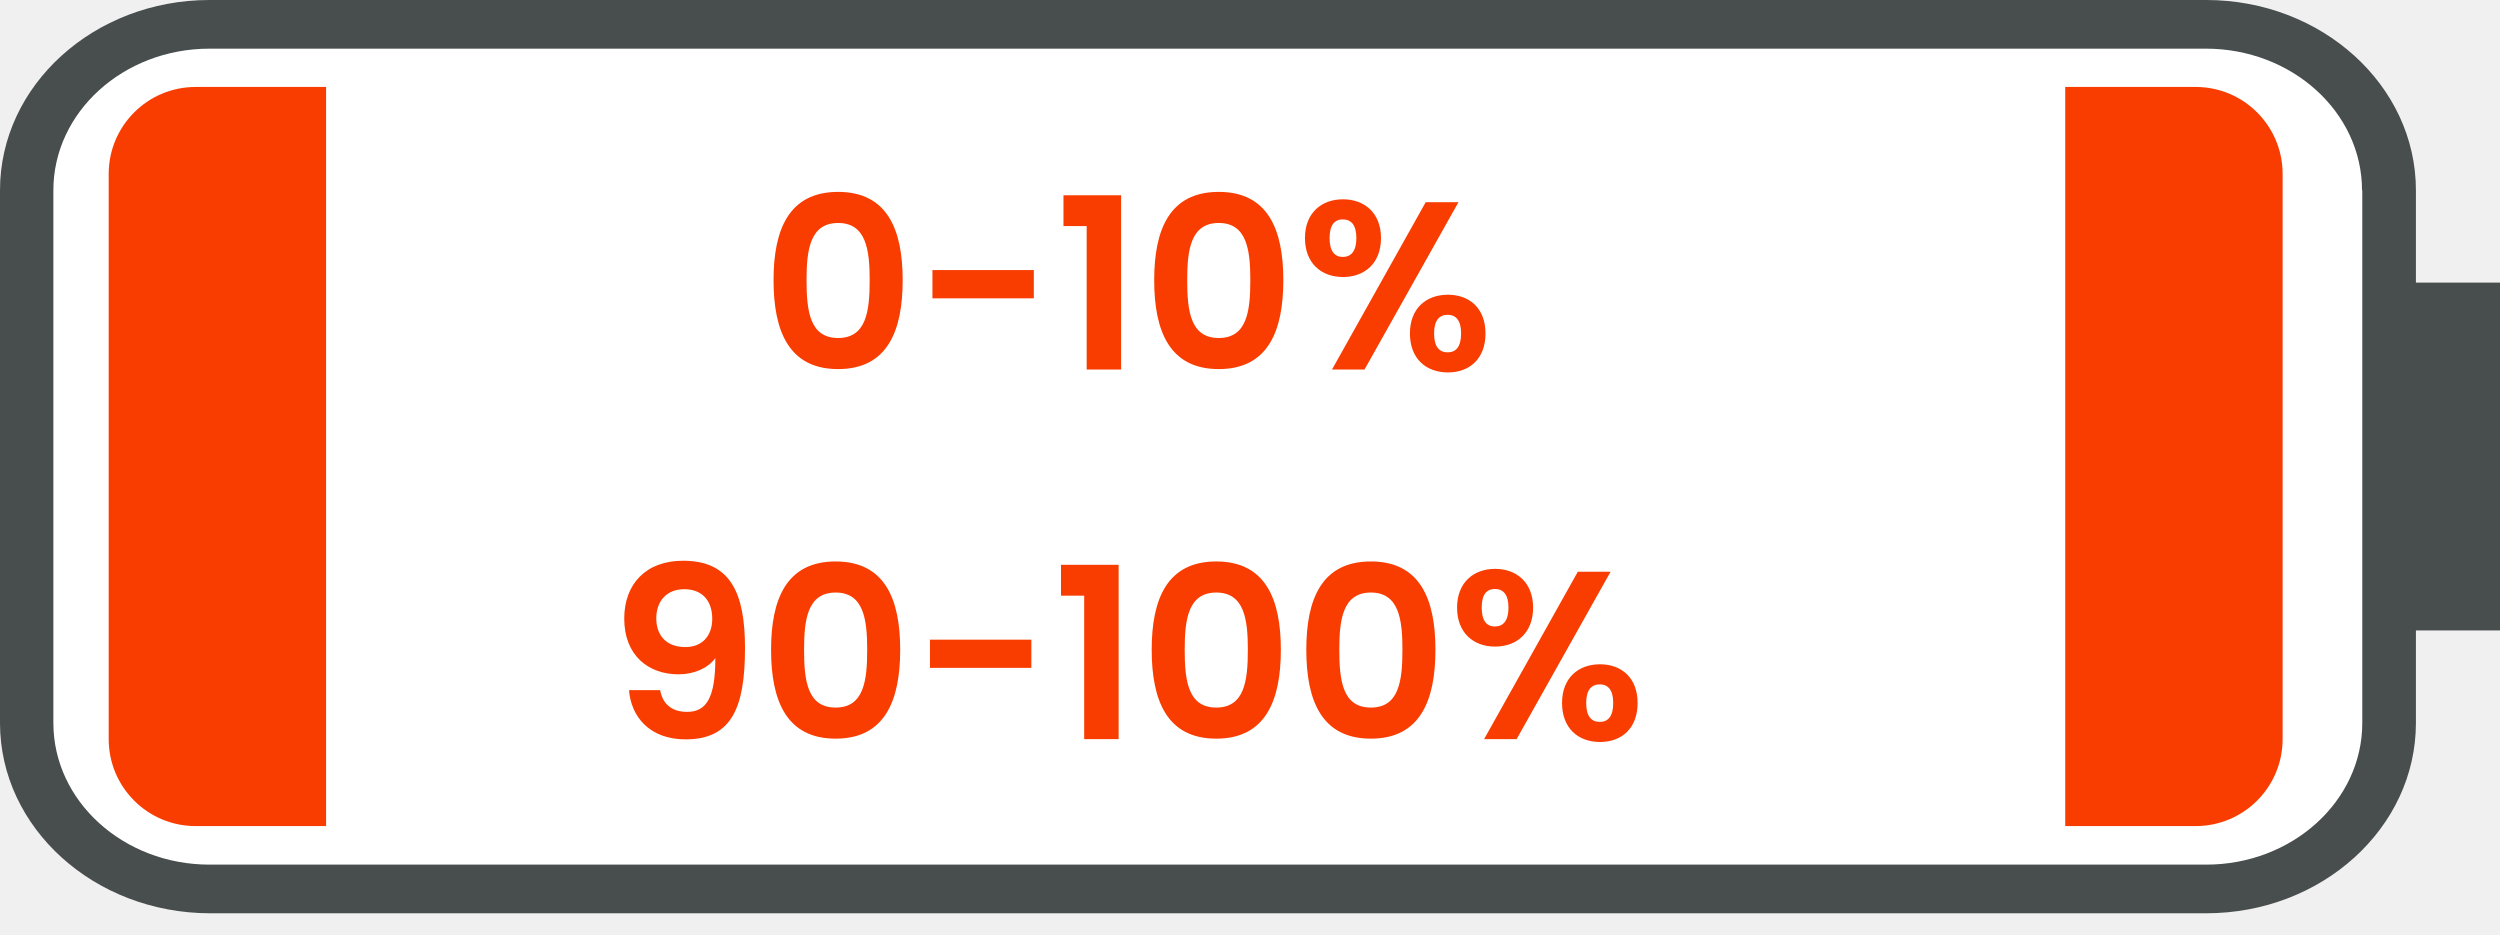
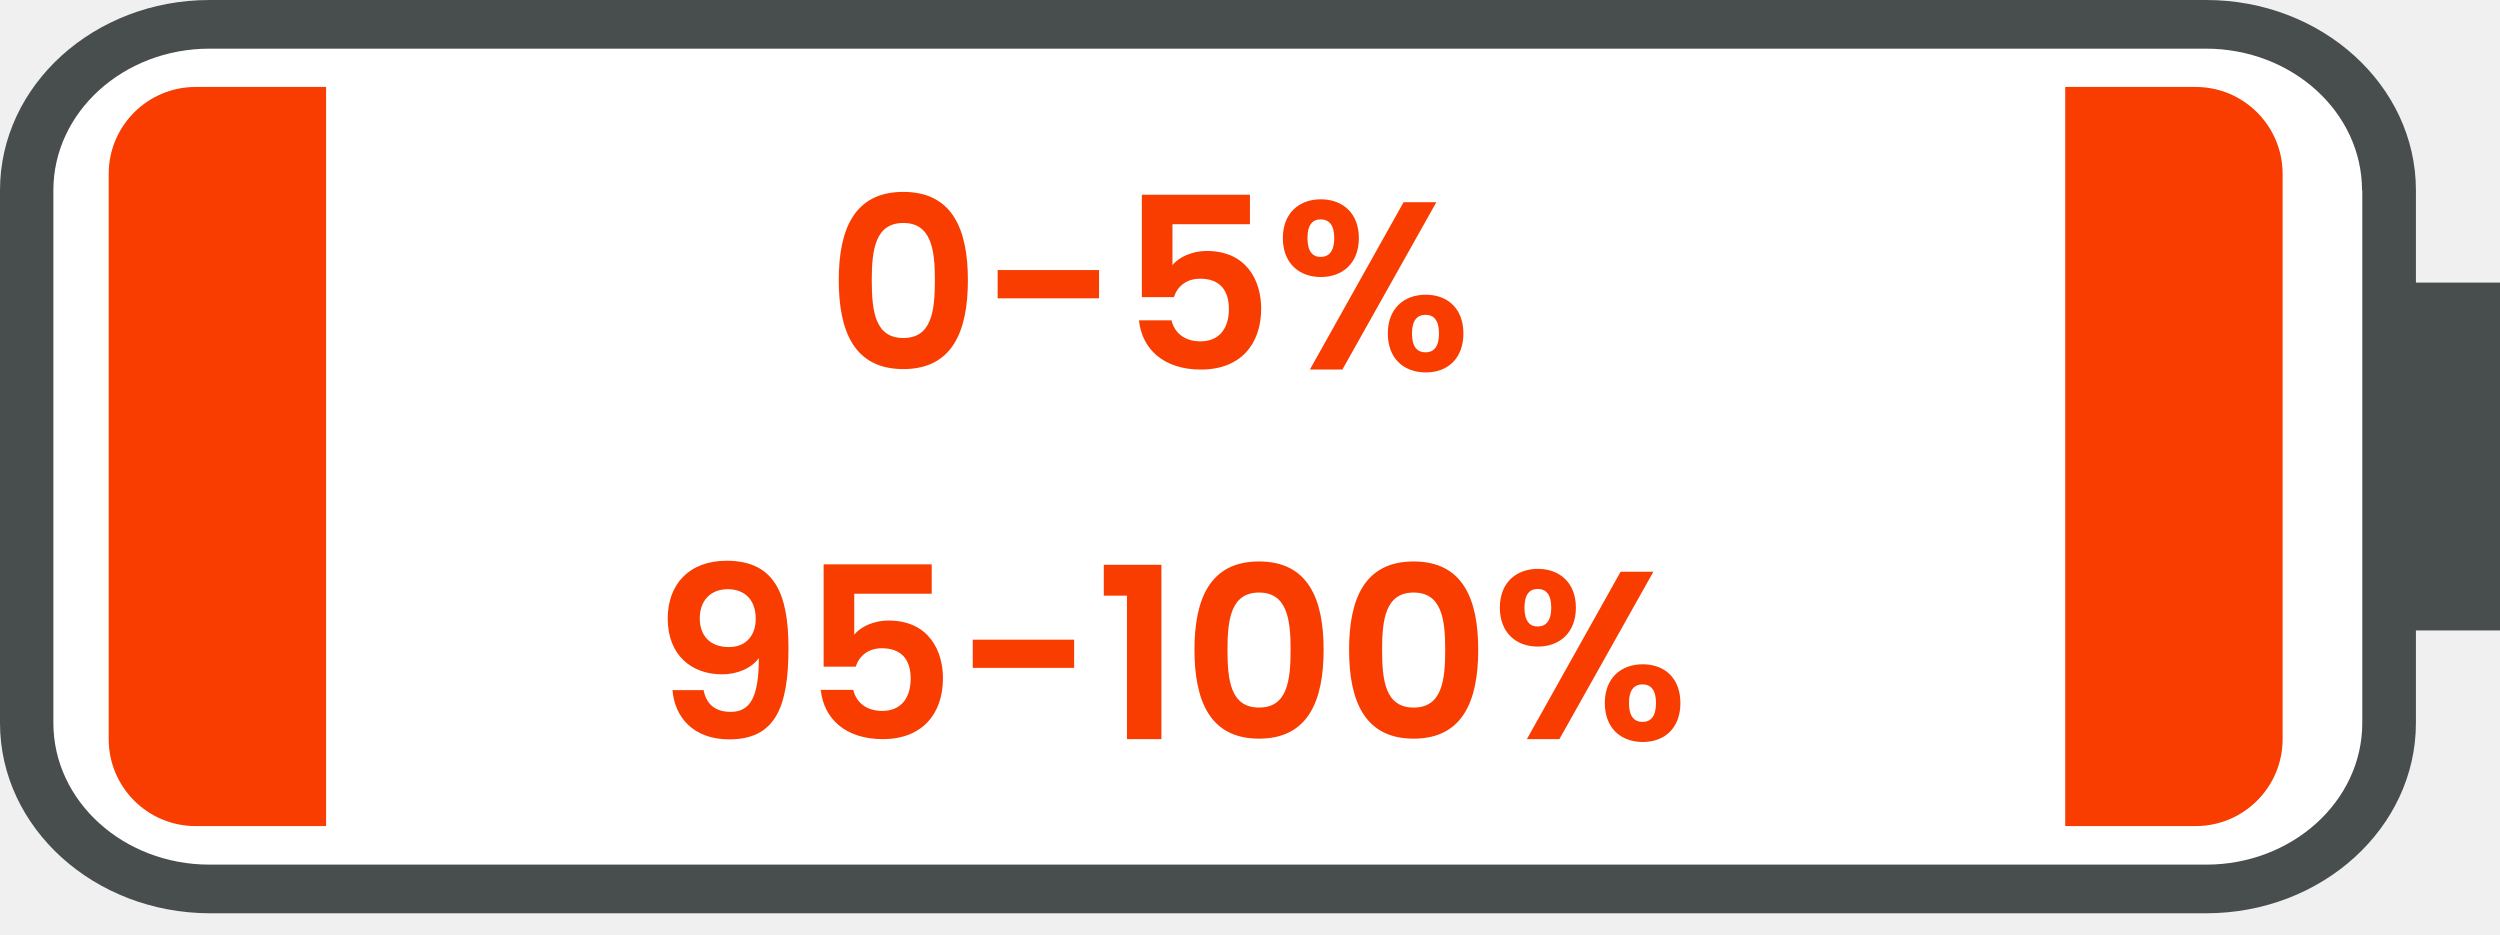
<svg xmlns="http://www.w3.org/2000/svg" width="115" height="43" viewBox="0 0 115 43" fill="none">
  <rect x="109" y="2" width="38" height="107" rx="4" transform="rotate(90 109 2)" fill="white" />
  <path d="M9 4C6.791 4 5 5.791 5 8L5 34C5 36.209 6.791 38 9 38L15 38L15 4L9 4Z" fill="#F93C00" />
  <rect x="111" y="13" width="4" height="16" fill="#484D4D" />
  <path d="M-1.64498e-05 33.258L-1.55722e-05 8.753C-1.53993e-05 3.924 4.327 -4.41105e-06 9.639 -4.12764e-06L101.481 -5.14927e-07C106.805 -2.30874e-07 111.132 3.924 111.132 8.753L111.132 33.258C111.132 38.087 106.805 42.011 101.481 42.011L9.651 42.011C4.327 42 -1.66223e-05 38.076 -1.64498e-05 33.258ZM108.653 8.753C108.653 5.159 105.432 2.238 101.469 2.238L9.639 2.238C5.676 2.238 2.455 5.159 2.455 8.753L2.455 33.258C2.455 36.852 5.676 39.773 9.639 39.773L101.481 39.773C105.444 39.773 108.665 36.852 108.665 33.258L108.665 8.753L108.653 8.753Z" fill="#484D4D" />
-   <path d="M35.583 12.886C35.583 15.229 36.287 16.978 38.553 16.978C40.819 16.978 41.523 15.229 41.523 12.886C41.523 10.565 40.819 8.827 38.553 8.827C36.287 8.827 35.583 10.565 35.583 12.886ZM40.005 12.886C40.005 14.316 39.851 15.548 38.553 15.548C37.255 15.548 37.101 14.316 37.101 12.886C37.101 11.511 37.255 10.257 38.553 10.257C39.851 10.257 40.005 11.511 40.005 12.886ZM42.892 13.722L47.556 13.722L47.556 12.424L42.892 12.424L42.892 13.722ZM49.987 17L51.571 17L51.571 8.981L48.92 8.981L48.92 10.4L49.987 10.4L49.987 17ZM53.093 12.886C53.093 15.229 53.797 16.978 56.063 16.978C58.329 16.978 59.033 15.229 59.033 12.886C59.033 10.565 58.329 8.827 56.063 8.827C53.797 8.827 53.093 10.565 53.093 12.886ZM57.515 12.886C57.515 14.316 57.361 15.548 56.063 15.548C54.765 15.548 54.611 14.316 54.611 12.886C54.611 11.511 54.765 10.257 56.063 10.257C57.361 10.257 57.515 11.511 57.515 12.886ZM60.028 10.95C60.028 12.105 60.776 12.743 61.777 12.743C62.778 12.743 63.526 12.105 63.526 10.95C63.526 9.806 62.778 9.168 61.777 9.168C60.776 9.168 60.028 9.806 60.028 10.95ZM61.766 10.092C62.151 10.092 62.393 10.345 62.393 10.95C62.393 11.555 62.151 11.819 61.766 11.819C61.392 11.819 61.161 11.555 61.161 10.95C61.161 10.345 61.392 10.092 61.766 10.092ZM61.271 17L62.767 17L67.09 9.3L65.583 9.3L61.271 17ZM64.857 15.339C64.857 16.505 65.605 17.132 66.606 17.132C67.596 17.132 68.333 16.505 68.333 15.339C68.333 14.184 67.596 13.557 66.606 13.557C65.605 13.557 64.857 14.184 64.857 15.339ZM66.595 14.481C66.969 14.481 67.211 14.734 67.211 15.339C67.211 15.955 66.969 16.208 66.595 16.208C66.21 16.208 65.968 15.955 65.968 15.339C65.968 14.734 66.21 14.481 66.595 14.481Z" fill="#F93C00" />
-   <path d="M28.935 31.745C29.023 32.922 29.837 34.011 31.542 34.011C33.665 34.011 34.27 32.537 34.27 29.809C34.27 27.268 33.599 25.794 31.421 25.794C29.727 25.794 28.715 26.85 28.715 28.456C28.715 30.15 29.826 31.019 31.212 31.019C31.916 31.019 32.565 30.744 32.906 30.271C32.906 32.075 32.51 32.746 31.608 32.746C30.893 32.746 30.486 32.383 30.365 31.745L28.935 31.745ZM31.531 29.765C30.596 29.765 30.189 29.171 30.189 28.445C30.189 27.642 30.673 27.103 31.476 27.103C32.257 27.103 32.763 27.587 32.763 28.467C32.763 29.248 32.301 29.765 31.531 29.765ZM35.469 29.886C35.469 32.229 36.173 33.978 38.439 33.978C40.705 33.978 41.409 32.229 41.409 29.886C41.409 27.565 40.705 25.827 38.439 25.827C36.173 25.827 35.469 27.565 35.469 29.886ZM39.891 29.886C39.891 31.316 39.737 32.548 38.439 32.548C37.141 32.548 36.987 31.316 36.987 29.886C36.987 28.511 37.141 27.257 38.439 27.257C39.737 27.257 39.891 28.511 39.891 29.886ZM42.778 30.722L47.442 30.722L47.442 29.424L42.778 29.424L42.778 30.722ZM49.873 34L51.457 34L51.457 25.981L48.806 25.981L48.806 27.4L49.873 27.4L49.873 34ZM52.978 29.886C52.978 32.229 53.682 33.978 55.949 33.978C58.215 33.978 58.919 32.229 58.919 29.886C58.919 27.565 58.215 25.827 55.949 25.827C53.682 25.827 52.978 27.565 52.978 29.886ZM57.401 29.886C57.401 31.316 57.246 32.548 55.949 32.548C54.651 32.548 54.496 31.316 54.496 29.886C54.496 28.511 54.651 27.257 55.949 27.257C57.246 27.257 57.401 28.511 57.401 29.886ZM60.09 29.886C60.09 32.229 60.794 33.978 63.06 33.978C65.326 33.978 66.03 32.229 66.03 29.886C66.03 27.565 65.326 25.827 63.06 25.827C60.794 25.827 60.09 27.565 60.09 29.886ZM64.512 29.886C64.512 31.316 64.358 32.548 63.06 32.548C61.762 32.548 61.608 31.316 61.608 29.886C61.608 28.511 61.762 27.257 63.06 27.257C64.358 27.257 64.512 28.511 64.512 29.886ZM67.025 27.95C67.025 29.105 67.773 29.743 68.774 29.743C69.775 29.743 70.523 29.105 70.523 27.95C70.523 26.806 69.775 26.168 68.774 26.168C67.773 26.168 67.025 26.806 67.025 27.95ZM68.763 27.092C69.148 27.092 69.39 27.345 69.39 27.95C69.39 28.555 69.148 28.819 68.763 28.819C68.389 28.819 68.158 28.555 68.158 27.95C68.158 27.345 68.389 27.092 68.763 27.092ZM68.268 34L69.764 34L74.087 26.3L72.58 26.3L68.268 34ZM71.854 32.339C71.854 33.505 72.602 34.132 73.603 34.132C74.593 34.132 75.33 33.505 75.33 32.339C75.33 31.184 74.593 30.557 73.603 30.557C72.602 30.557 71.854 31.184 71.854 32.339ZM73.592 31.481C73.966 31.481 74.208 31.734 74.208 32.339C74.208 32.955 73.966 33.208 73.592 33.208C73.207 33.208 72.965 32.955 72.965 32.339C72.965 31.734 73.207 31.481 73.592 31.481Z" fill="#F93C00" />
+   <path d="M38.583 12.886C38.583 15.229 39.287 16.978 41.553 16.978C43.819 16.978 44.523 15.229 44.523 12.886C44.523 10.565 43.819 8.827 41.553 8.827C39.287 8.827 38.583 10.565 38.583 12.886ZM43.005 12.886C43.005 14.316 42.851 15.548 41.553 15.548C40.255 15.548 40.101 14.316 40.101 12.886C40.101 11.511 40.255 10.257 41.553 10.257C42.851 10.257 43.005 11.511 43.005 12.886ZM45.892 13.722L50.556 13.722L50.556 12.424L45.892 12.424L45.892 13.722ZM52.525 8.959L52.525 13.667L53.999 13.667C54.164 13.172 54.571 12.82 55.209 12.82C56.078 12.82 56.529 13.315 56.529 14.217C56.529 15.064 56.122 15.702 55.22 15.702C54.472 15.702 54.021 15.295 53.889 14.734L52.393 14.734C52.525 16.043 53.515 17 55.242 17C57.068 17 58.014 15.834 58.014 14.195C58.014 12.952 57.376 11.544 55.506 11.544C54.835 11.544 54.23 11.83 53.933 12.193L53.933 10.312L57.497 10.312L57.497 8.959L52.525 8.959ZM59.011 10.95C59.011 12.105 59.758 12.743 60.76 12.743C61.761 12.743 62.508 12.105 62.508 10.95C62.508 9.806 61.761 9.168 60.76 9.168C59.758 9.168 59.011 9.806 59.011 10.95ZM60.748 10.092C61.133 10.092 61.376 10.345 61.376 10.95C61.376 11.555 61.133 11.819 60.748 11.819C60.374 11.819 60.144 11.555 60.144 10.95C60.144 10.345 60.374 10.092 60.748 10.092ZM60.254 17L61.749 17L66.073 9.3L64.566 9.3L60.254 17ZM63.84 15.339C63.84 16.505 64.588 17.132 65.588 17.132C66.579 17.132 67.316 16.505 67.316 15.339C67.316 14.184 66.579 13.557 65.588 13.557C64.588 13.557 63.84 14.184 63.84 15.339ZM65.578 14.481C65.951 14.481 66.194 14.734 66.194 15.339C66.194 15.955 65.951 16.208 65.578 16.208C65.192 16.208 64.951 15.955 64.951 15.339C64.951 14.734 65.192 14.481 65.578 14.481Z" fill="#F93C00" />
+   <path d="M30.935 31.745C31.023 32.922 31.837 34.011 33.542 34.011C35.665 34.011 36.27 32.537 36.27 29.809C36.27 27.268 35.599 25.794 33.421 25.794C31.727 25.794 30.715 26.85 30.715 28.456C30.715 30.15 31.826 31.019 33.212 31.019C33.916 31.019 34.565 30.744 34.906 30.271C34.906 32.075 34.51 32.746 33.608 32.746C32.893 32.746 32.486 32.383 32.365 31.745L30.935 31.745ZM33.531 29.765C32.596 29.765 32.189 29.171 32.189 28.445C32.189 27.642 32.673 27.103 33.476 27.103C34.257 27.103 34.763 27.587 34.763 28.467C34.763 29.248 34.301 29.765 33.531 29.765ZM37.887 25.959L37.887 30.667L39.361 30.667C39.526 30.172 39.933 29.82 40.571 29.82C41.44 29.82 41.891 30.315 41.891 31.217C41.891 32.064 41.484 32.702 40.582 32.702C39.834 32.702 39.383 32.295 39.251 31.734L37.755 31.734C37.887 33.043 38.877 34 40.604 34C42.43 34 43.376 32.834 43.376 31.195C43.376 29.952 42.738 28.544 40.868 28.544C40.197 28.544 39.592 28.83 39.295 29.193L39.295 27.312L42.859 27.312L42.859 25.959L37.887 25.959ZM44.746 30.722L49.41 30.722L49.41 29.424L44.746 29.424L44.746 30.722ZM51.841 34L53.425 34L53.425 25.981L50.774 25.981L50.774 27.4L51.841 27.4L51.841 34ZM54.946 29.886C54.946 32.229 55.65 33.978 57.916 33.978C60.182 33.978 60.886 32.229 60.886 29.886C60.886 27.565 60.182 25.827 57.916 25.827C55.65 25.827 54.946 27.565 54.946 29.886ZM59.368 29.886C59.368 31.316 59.214 32.548 57.916 32.548C56.618 32.548 56.464 31.316 56.464 29.886C56.464 28.511 56.618 27.257 57.916 27.257C59.214 27.257 59.368 28.511 59.368 29.886ZM62.058 29.886C62.058 32.229 62.762 33.978 65.028 33.978C67.294 33.978 67.998 32.229 67.998 29.886C67.998 27.565 67.294 25.827 65.028 25.827C62.762 25.827 62.058 27.565 62.058 29.886ZM66.48 29.886C66.48 31.316 66.326 32.548 65.028 32.548C63.73 32.548 63.576 31.316 63.576 29.886C63.576 28.511 63.73 27.257 65.028 27.257C66.326 27.257 66.48 28.511 66.48 29.886ZM68.993 27.95C68.993 29.105 69.741 29.743 70.742 29.743C71.743 29.743 72.491 29.105 72.491 27.95C72.491 26.806 71.743 26.168 70.742 26.168C69.741 26.168 68.993 26.806 68.993 27.95ZM70.731 27.092C71.116 27.092 71.358 27.345 71.358 27.95C71.358 28.555 71.116 28.819 70.731 28.819C70.357 28.819 70.126 28.555 70.126 27.95C70.126 27.345 70.357 27.092 70.731 27.092ZM70.236 34L71.732 34L76.055 26.3L74.548 26.3L70.236 34ZM73.822 32.339C73.822 33.505 74.57 34.132 75.571 34.132C76.561 34.132 77.298 33.505 77.298 32.339C77.298 31.184 76.561 30.557 75.571 30.557C74.57 30.557 73.822 31.184 73.822 32.339ZM75.56 31.481C75.934 31.481 76.176 31.734 76.176 32.339C76.176 32.955 75.934 33.208 75.56 33.208C75.175 33.208 74.933 32.955 74.933 32.339C74.933 31.734 75.175 31.481 75.56 31.481Z" fill="#F93C00" />
  <path d="M101 4C103.209 4 105 5.791 105 8L105 34C105 36.209 103.209 38 101 38L95 38L95 4L101 4Z" fill="#F93C00" />
</svg>
